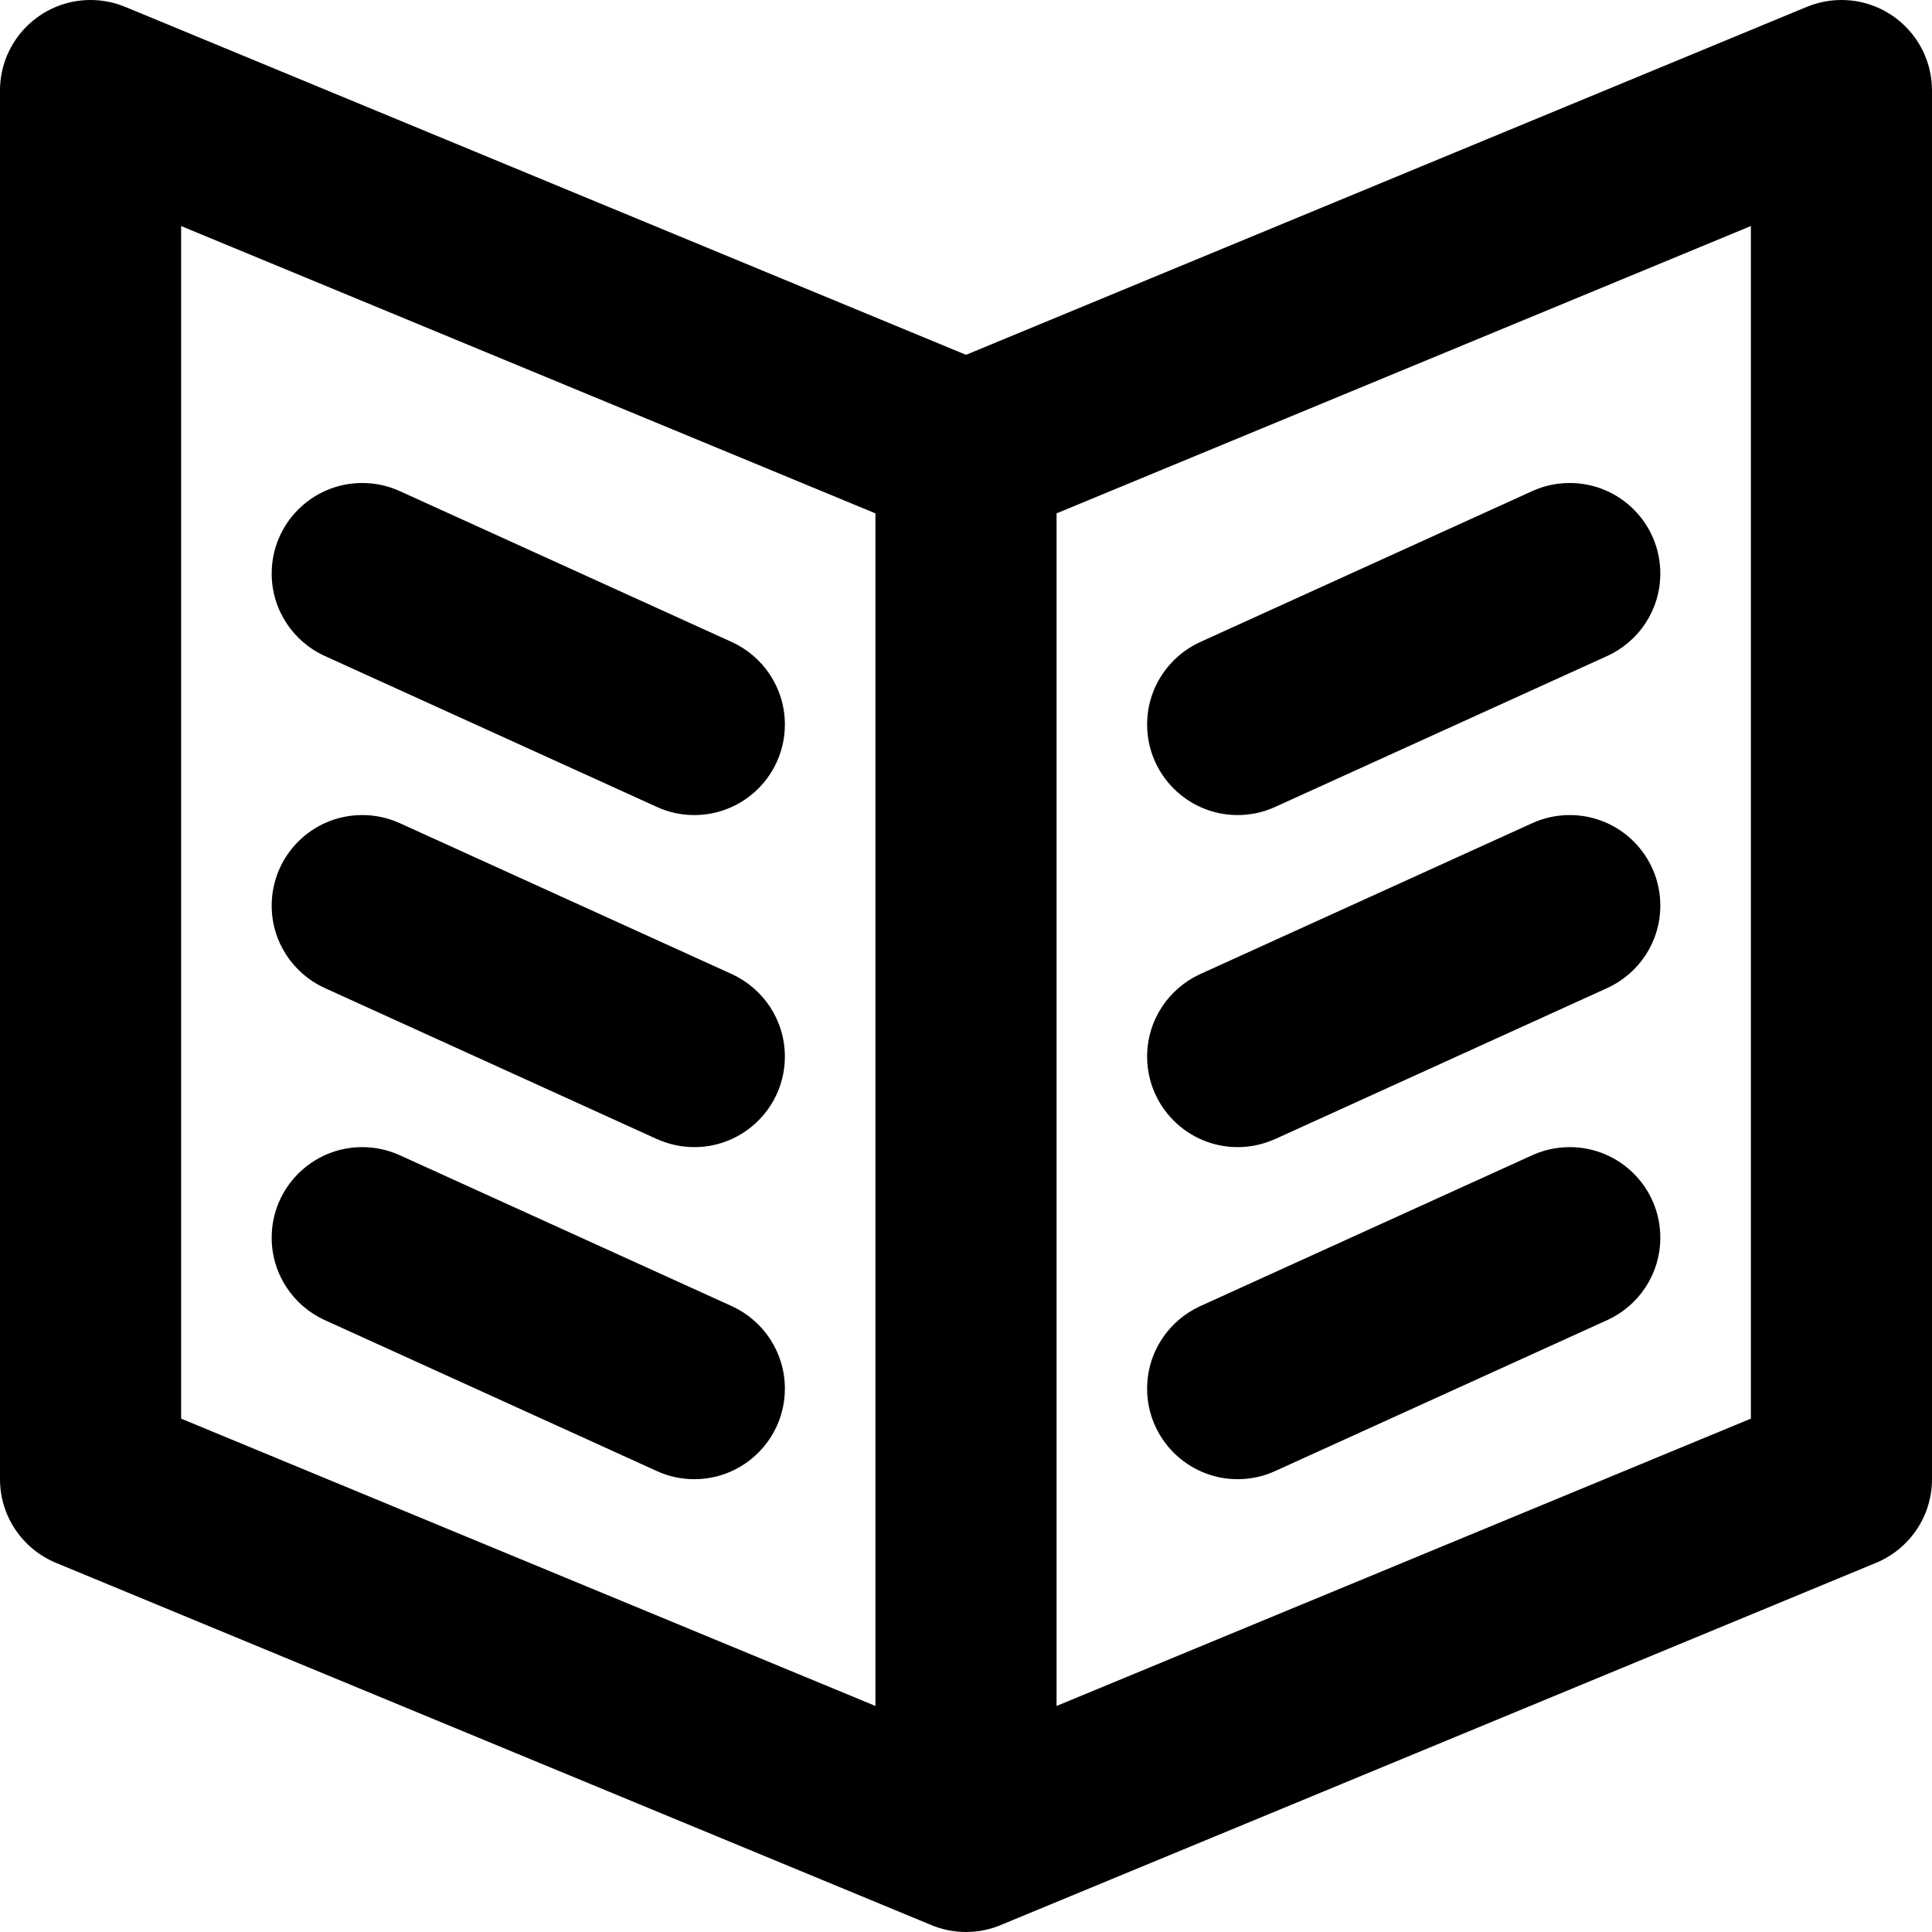
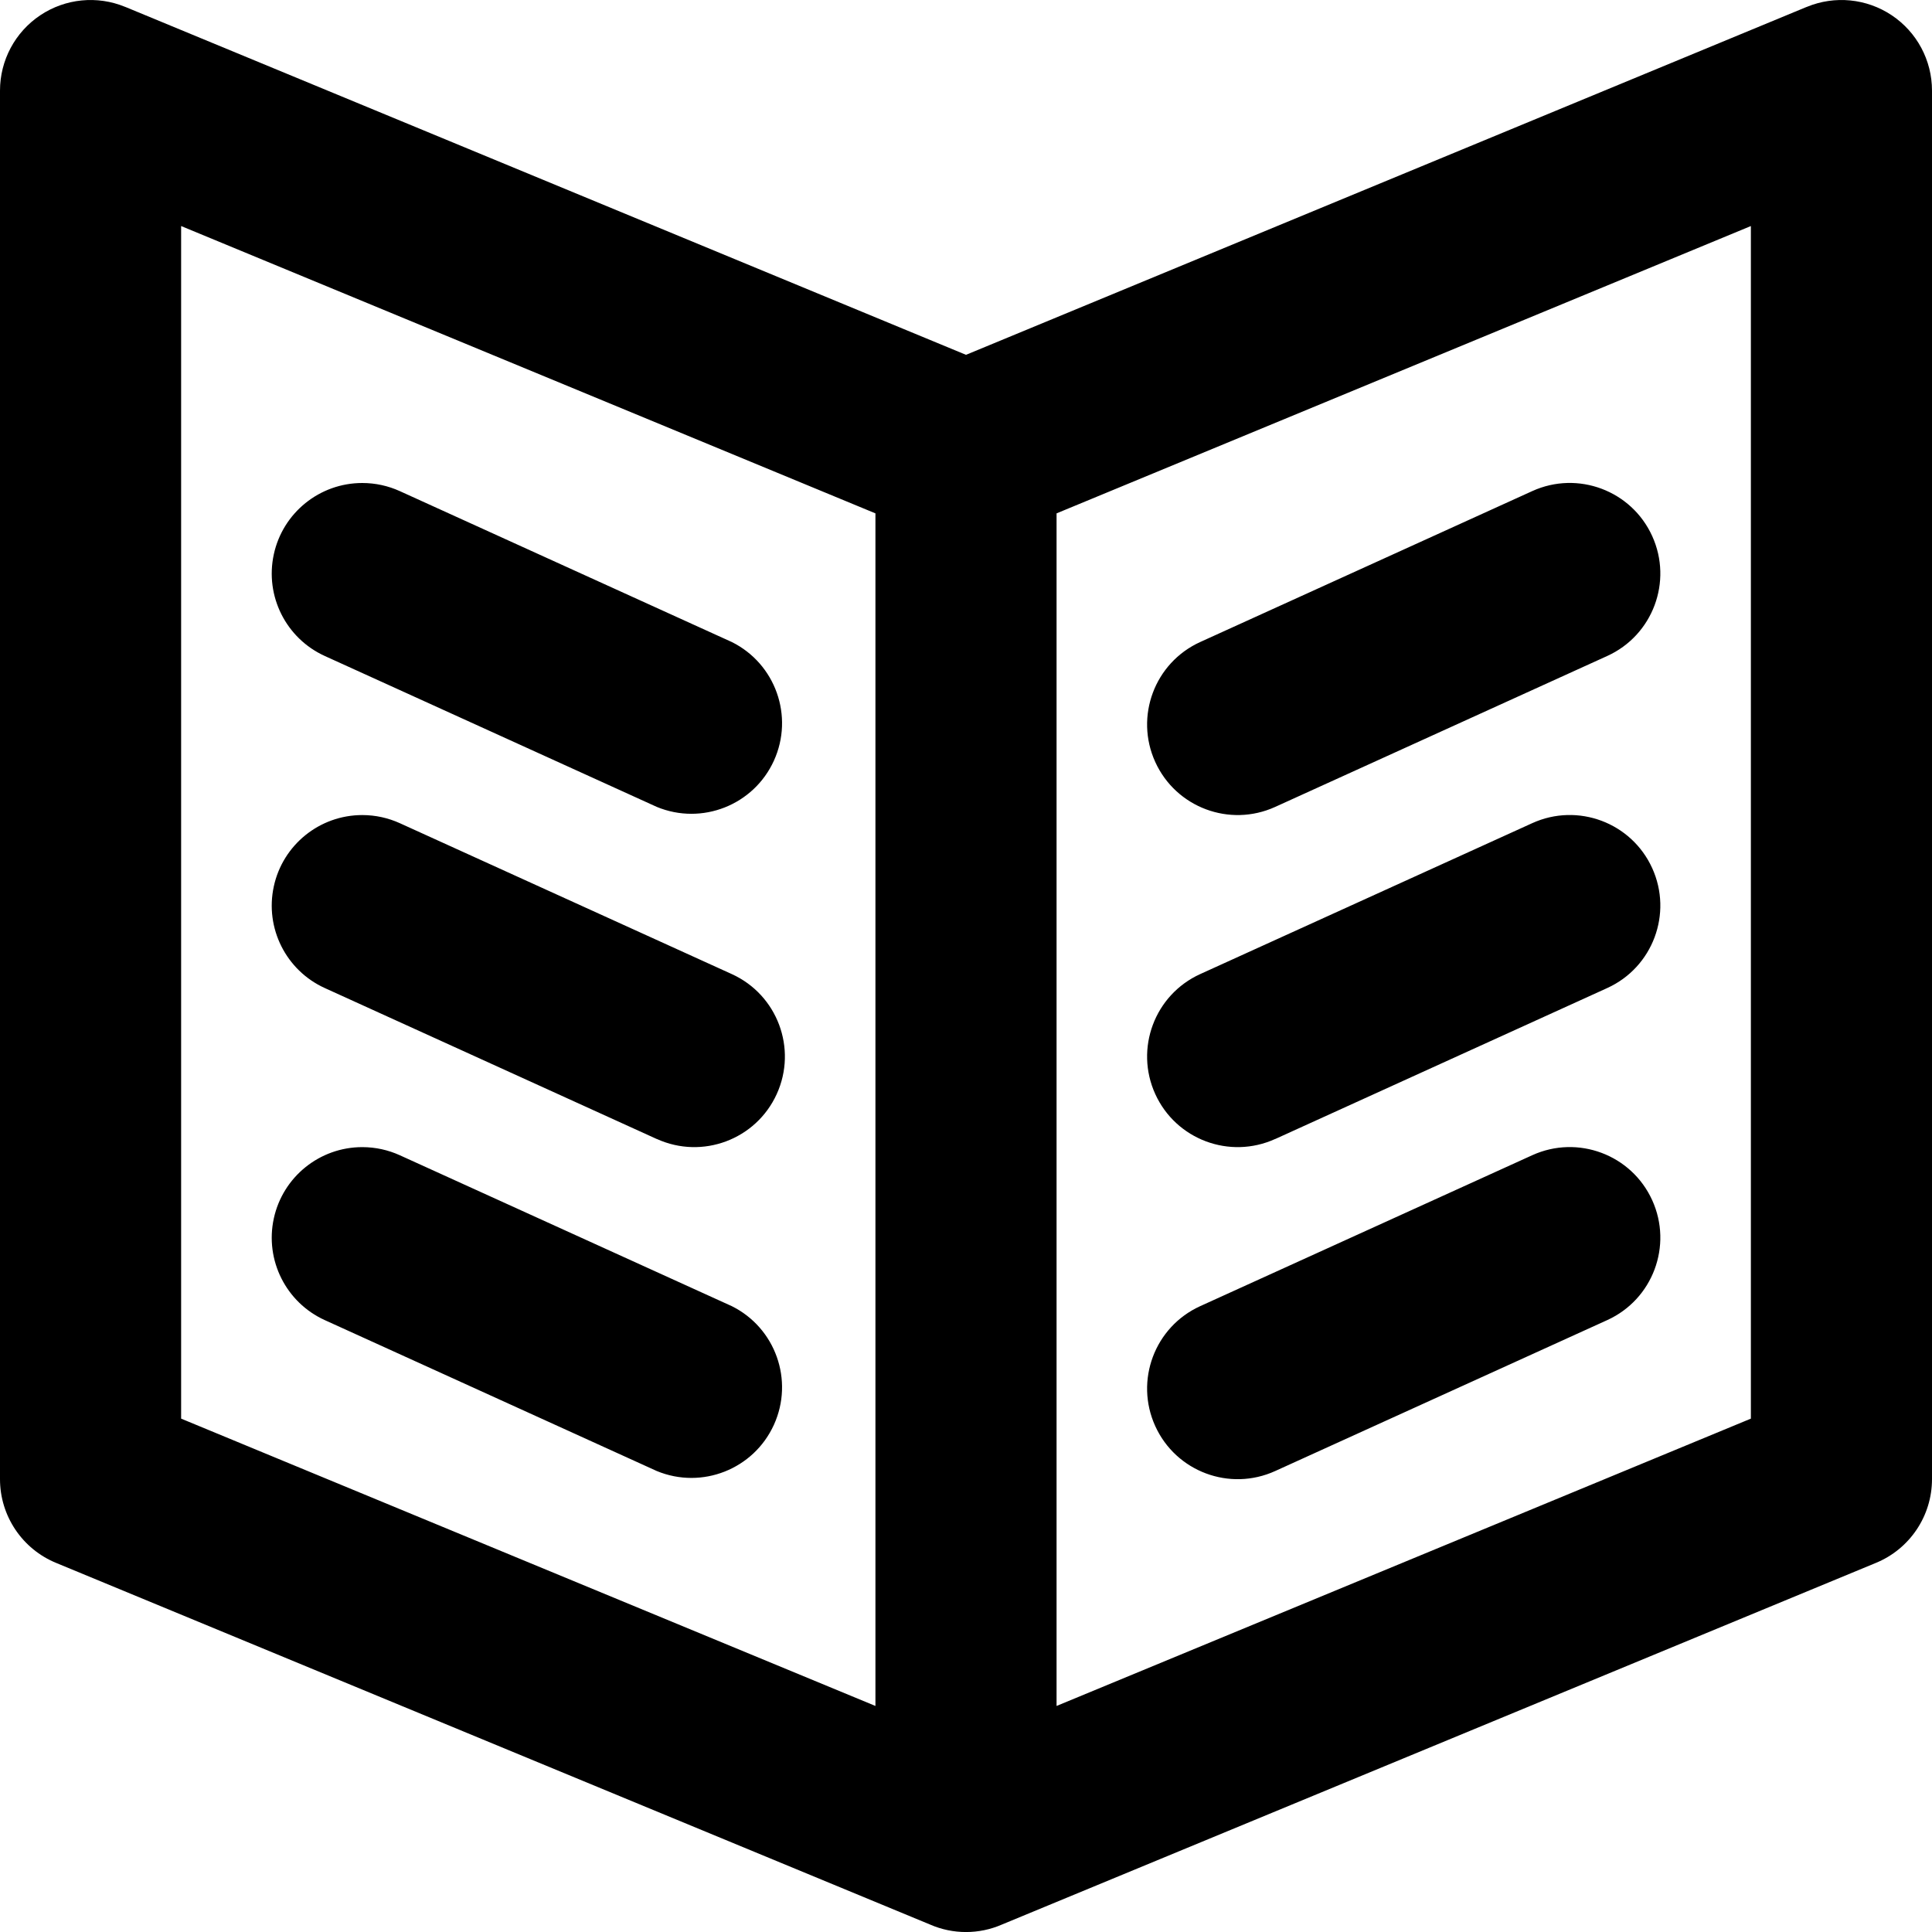
- <svg xmlns="http://www.w3.org/2000/svg" width="32px" height="32px">
-   <path d="M31.065,25.889 L16.594,31.877 C16.412,31.956 16.211,32.000 16.000,32.000 C15.789,32.000 15.588,31.956 15.406,31.877 L0.935,25.889 C0.387,25.666 -0.000,25.128 -0.000,24.500 L-0.000,1.500 C-0.000,0.671 0.672,0.000 1.500,0.000 C1.703,0.000 1.897,0.041 2.073,0.114 L2.074,0.114 L2.076,0.115 C2.080,0.116 2.085,0.119 2.089,0.120 L16.000,5.877 L29.911,0.120 C29.915,0.119 29.920,0.116 29.924,0.115 L29.927,0.114 L29.927,0.114 C30.103,0.041 30.297,0.000 30.500,0.000 C31.328,0.000 32.000,0.671 32.000,1.500 L32.000,24.500 C32.000,25.128 31.613,25.666 31.065,25.889 ZM14.500,8.503 L3.000,3.744 L3.000,23.497 L14.500,28.256 L14.500,8.503 ZM29.000,3.744 L17.500,8.503 L17.500,28.256 L29.000,23.497 L29.000,3.744 ZM19.879,10.634 L25.379,8.134 L25.379,8.134 C25.568,8.048 25.778,8.000 26.000,8.000 C26.828,8.000 27.500,8.671 27.500,9.500 C27.500,10.107 27.139,10.629 26.621,10.865 L26.621,10.865 L21.121,13.365 L21.121,13.365 C20.931,13.452 20.721,13.500 20.500,13.500 C19.672,13.500 19.000,12.828 19.000,12.000 C19.000,11.393 19.361,10.870 19.879,10.634 ZM19.879,16.134 L19.879,16.134 L25.379,13.634 L25.379,13.634 C25.568,13.548 25.778,13.500 26.000,13.500 C26.828,13.500 27.500,14.171 27.500,15.000 C27.500,15.607 27.139,16.129 26.621,16.365 L21.121,18.866 L21.121,18.865 C20.931,18.951 20.721,19.000 20.500,19.000 C19.672,19.000 19.000,18.328 19.000,17.500 C19.000,16.893 19.361,16.371 19.879,16.134 ZM19.879,21.634 L19.879,21.634 L25.379,19.134 L25.379,19.134 C25.568,19.048 25.778,19.000 26.000,19.000 C26.828,19.000 27.500,19.671 27.500,20.500 C27.500,21.107 27.139,21.629 26.621,21.865 L26.621,21.865 L21.121,24.365 L21.121,24.365 C20.931,24.452 20.721,24.500 20.500,24.500 C19.672,24.500 19.000,23.828 19.000,23.000 C19.000,22.393 19.361,21.870 19.879,21.634 ZM6.000,8.000 C6.221,8.000 6.431,8.048 6.621,8.134 L6.621,8.134 L12.121,10.634 L12.121,10.634 C12.639,10.870 13.000,11.393 13.000,12.000 C13.000,12.828 12.328,13.500 11.500,13.500 C11.278,13.500 11.068,13.452 10.879,13.365 L10.879,13.365 L5.379,10.865 L5.379,10.865 C4.861,10.629 4.500,10.107 4.500,9.500 C4.500,8.671 5.172,8.000 6.000,8.000 ZM6.000,13.500 C6.221,13.500 6.431,13.548 6.621,13.634 L6.621,13.634 L12.121,16.134 L12.121,16.134 C12.639,16.371 13.000,16.893 13.000,17.500 C13.000,18.328 12.328,19.000 11.500,19.000 C11.278,19.000 11.068,18.951 10.879,18.865 L10.879,18.866 L5.379,16.365 L5.379,16.365 C4.861,16.129 4.500,15.607 4.500,15.000 C4.500,14.171 5.172,13.500 6.000,13.500 ZM6.000,19.000 C6.221,19.000 6.431,19.048 6.621,19.134 L6.621,19.134 L12.121,21.634 L12.121,21.634 C12.639,21.870 13.000,22.393 13.000,23.000 C13.000,23.828 12.328,24.500 11.500,24.500 C11.278,24.500 11.068,24.452 10.879,24.365 L10.879,24.365 L5.379,21.865 L5.379,21.865 C4.861,21.629 4.500,21.107 4.500,20.500 C4.500,19.671 5.172,19.000 6.000,19.000 Z" />
+ <svg xmlns="http://www.w3.org/2000/svg" width="32" height="32">
+   <path d="M31.065 25.889l-14.471 5.988a1.489 1.489 0 01-1.188 0L.935 25.889A1.5 1.5 0 010 24.5v-23A1.5 1.5 0 012.073.114h.001l.002.001.013.005L16 5.877 29.911.12l.013-.005.003-.001A1.5 1.5 0 0132 1.5v23a1.5 1.5 0 01-.935 1.389zM14.5 8.503L3 3.744v19.753l11.5 4.759V8.503zM29 3.744L17.5 8.503v19.753L29 23.497V3.744zm-9.121 6.89l5.5-2.5a1.5 1.5 0 011.242 2.731l-5.5 2.5a1.5 1.5 0 01-1.242-2.731zm0 5.5l5.5-2.5a1.5 1.5 0 011.242 2.731l-5.5 2.501v-.001a1.5 1.5 0 01-1.242-2.731zm0 5.5l5.5-2.5a1.5 1.5 0 011.242 2.731l-5.5 2.5a1.5 1.5 0 01-1.242-2.731zM6 8c.221 0 .431.048.621.134l5.5 2.5a1.501 1.501 0 01-1.242 2.731l-5.5-2.5A1.5 1.5 0 016 8zm0 5.5c.221 0 .431.048.621.134l5.5 2.5a1.5 1.5 0 01-1.242 2.731v.001l-5.5-2.501A1.5 1.5 0 016 13.5zM6 19c.221 0 .431.048.621.134l5.5 2.5a1.501 1.501 0 01-1.242 2.731l-5.5-2.5A1.5 1.5 0 016 19z" />
</svg>
